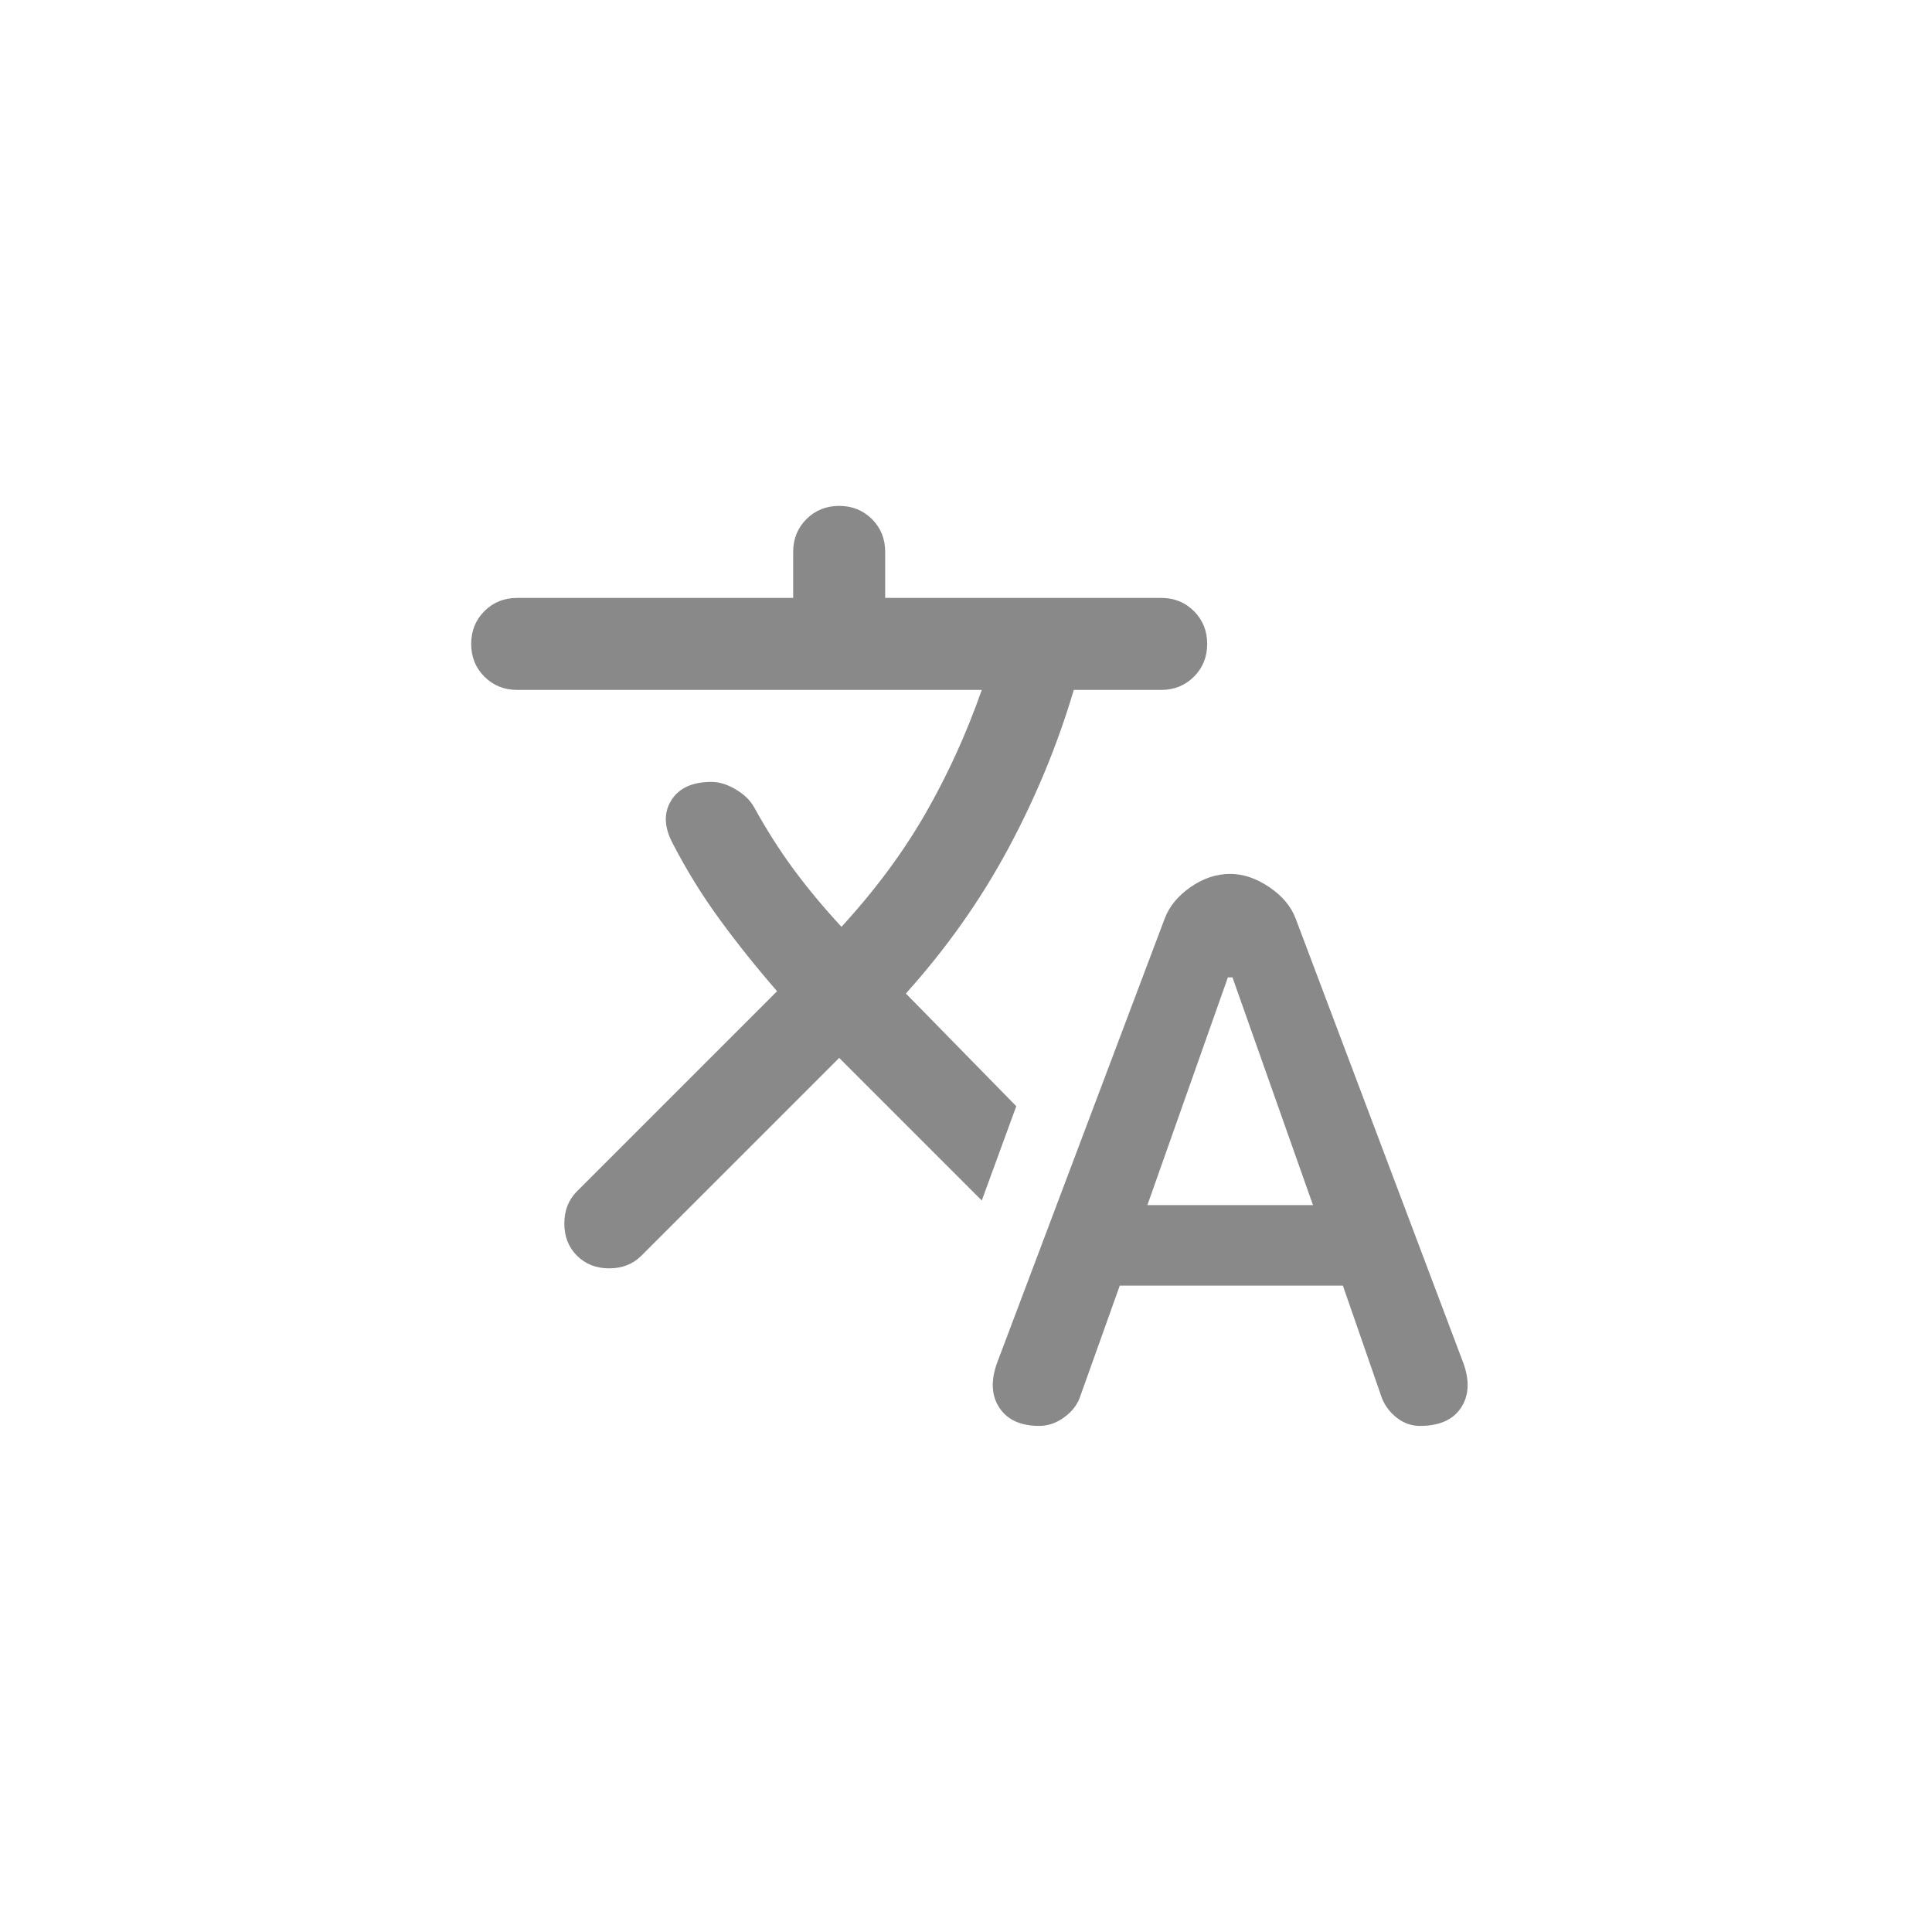
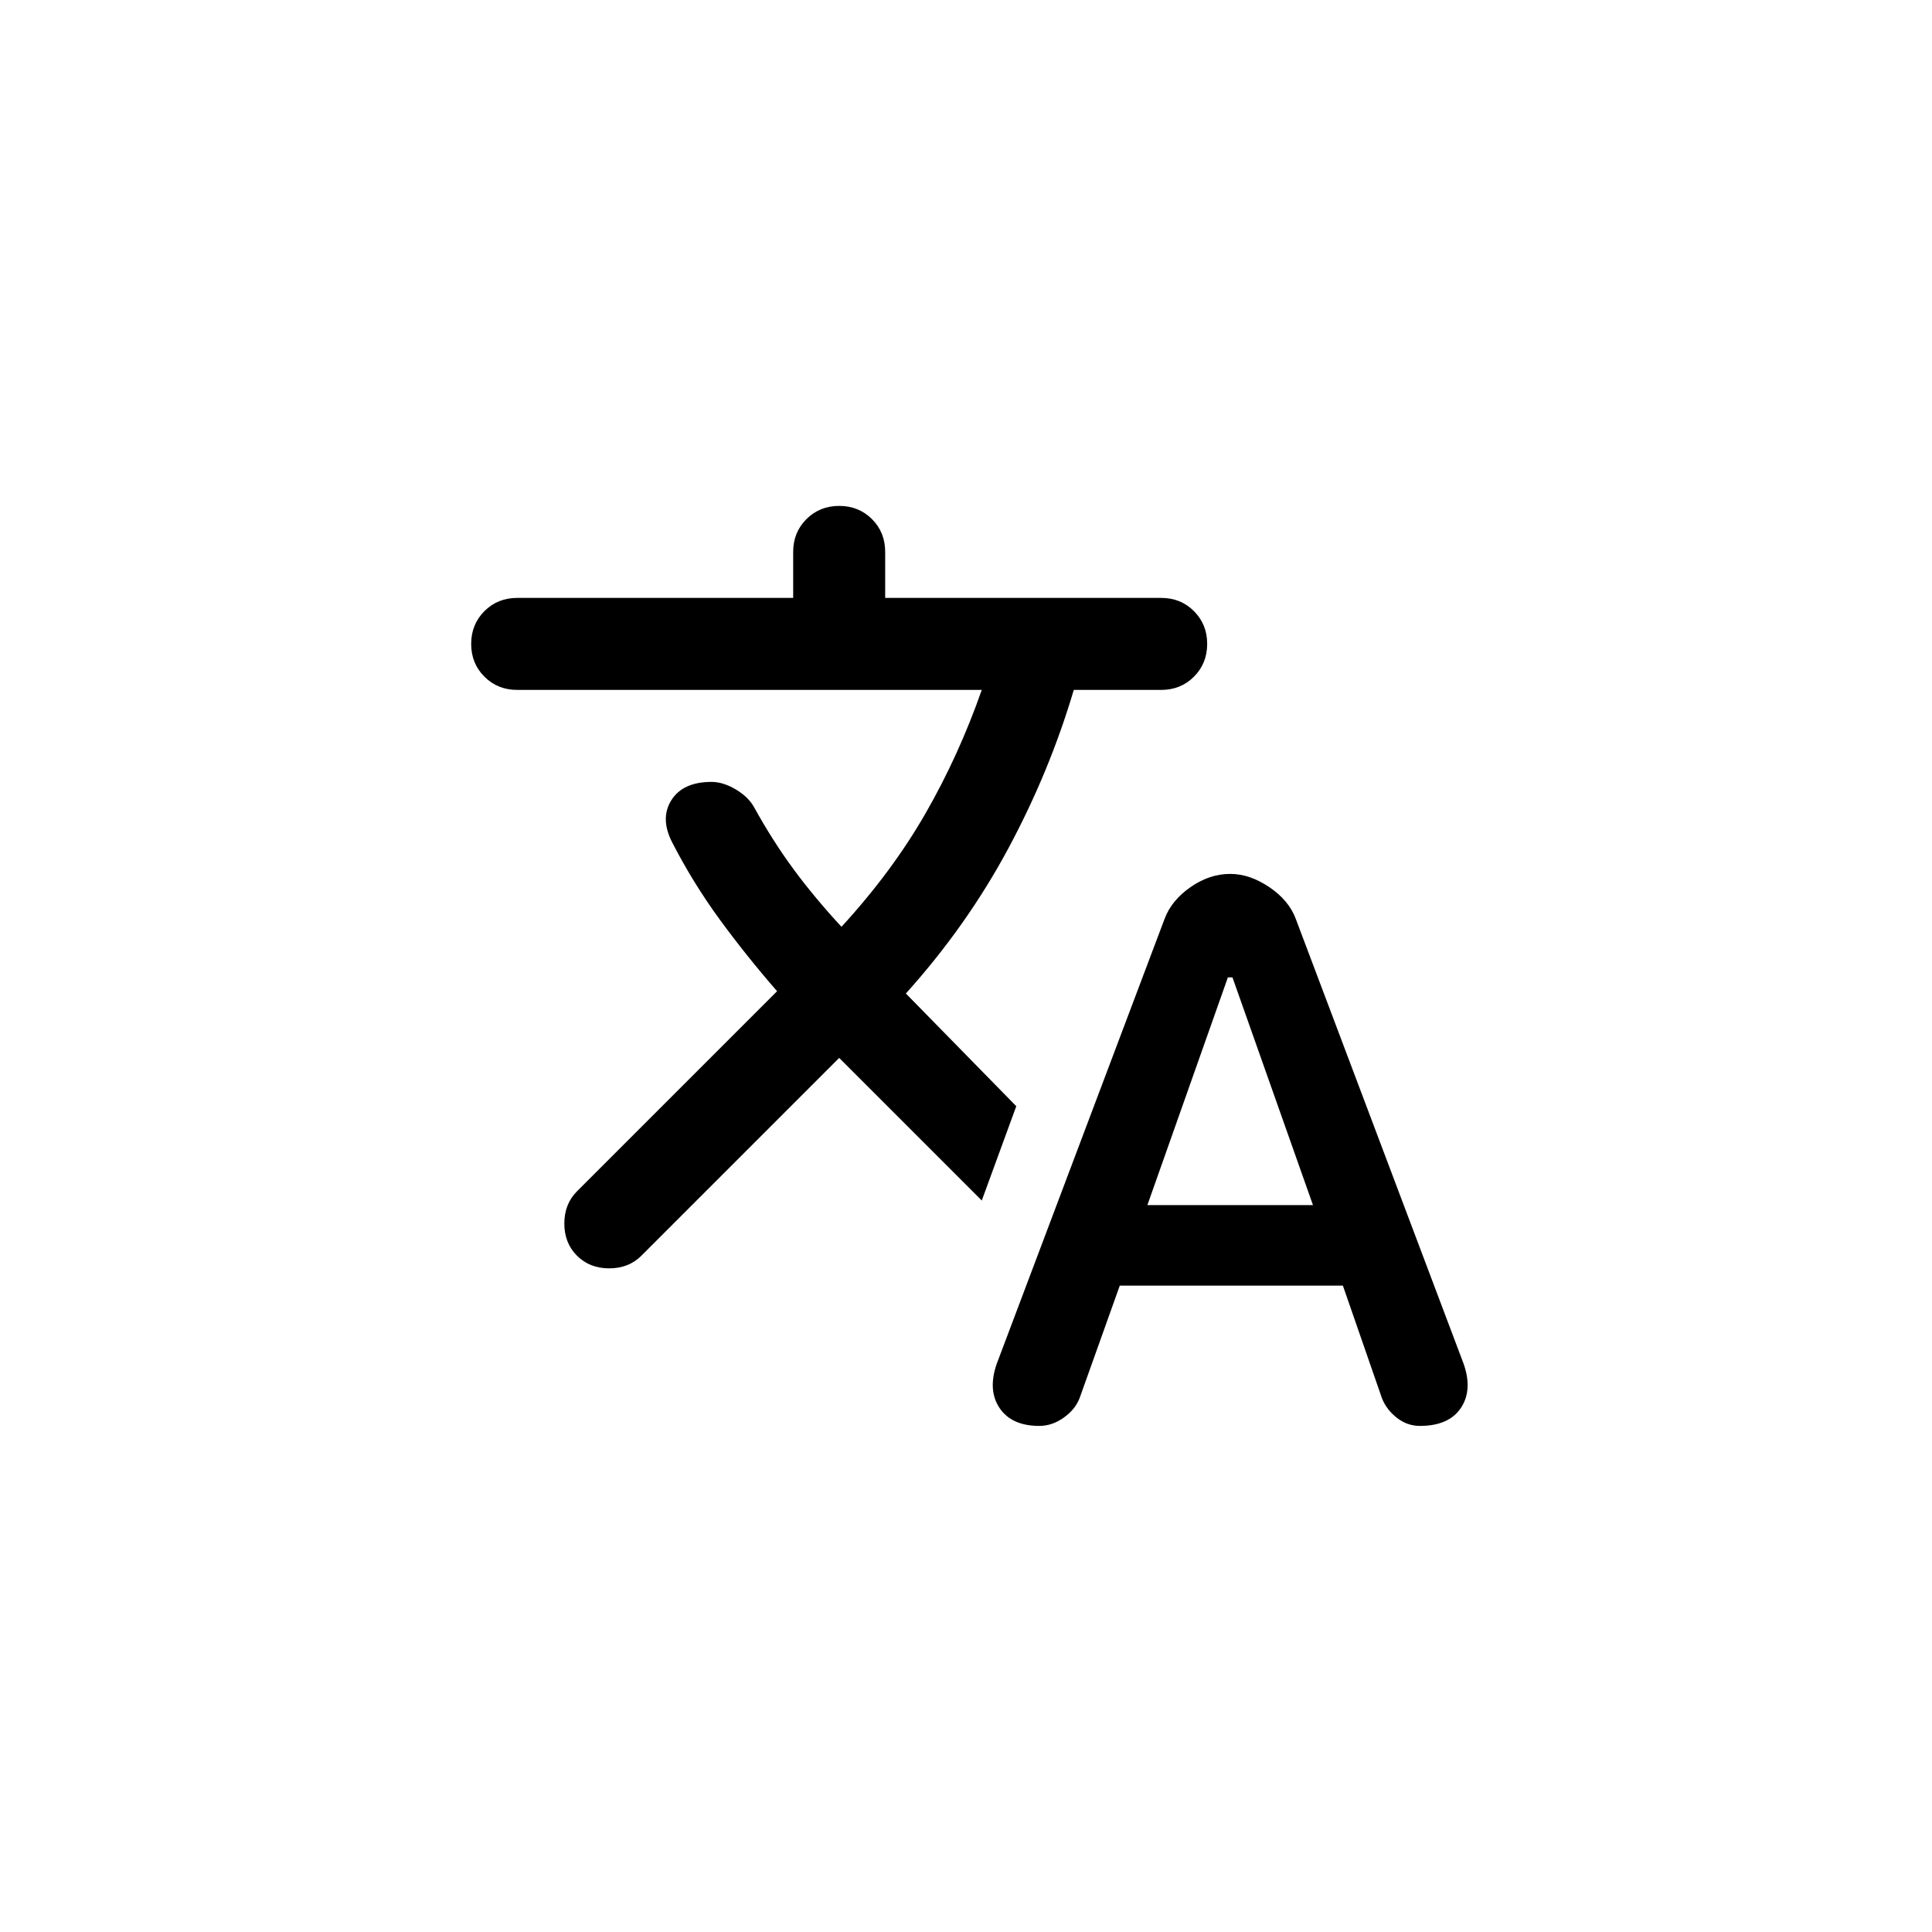
<svg xmlns="http://www.w3.org/2000/svg" width="42" height="42" viewBox="0 0 42 42" fill="none">
-   <path d="M22.593 30.998C22.193 30.998 21.906 30.869 21.731 30.611C21.556 30.352 21.535 30.031 21.668 29.648L25.318 19.973C25.418 19.706 25.606 19.477 25.881 19.285C26.156 19.094 26.443 18.998 26.743 18.998C27.027 18.998 27.31 19.094 27.593 19.285C27.877 19.477 28.068 19.706 28.168 19.973L31.818 29.648C31.952 30.031 31.931 30.352 31.756 30.611C31.581 30.869 31.285 30.998 30.868 30.998C30.685 30.998 30.518 30.94 30.368 30.823C30.218 30.706 30.11 30.565 30.043 30.398L29.193 27.948H24.343L23.468 30.398C23.402 30.565 23.285 30.706 23.118 30.823C22.952 30.94 22.777 30.998 22.593 30.998ZM24.943 26.198H28.543L26.793 21.248H26.693L24.943 26.198ZM16.393 17.548C16.66 18.031 16.943 18.477 17.243 18.885C17.543 19.294 17.893 19.715 18.293 20.148C19.027 19.348 19.635 18.527 20.118 17.686C20.602 16.844 21.01 15.948 21.343 14.998H11.243C10.96 14.998 10.723 14.902 10.531 14.711C10.339 14.519 10.243 14.281 10.243 13.998C10.243 13.715 10.339 13.477 10.531 13.285C10.723 13.094 10.96 12.998 11.243 12.998H17.243V11.998C17.243 11.715 17.339 11.477 17.531 11.285C17.723 11.094 17.96 10.998 18.243 10.998C18.527 10.998 18.764 11.094 18.956 11.285C19.148 11.477 19.243 11.715 19.243 11.998V12.998H25.243C25.527 12.998 25.764 13.094 25.955 13.285C26.147 13.477 26.243 13.715 26.243 13.998C26.243 14.281 26.147 14.519 25.955 14.711C25.764 14.902 25.527 14.998 25.243 14.998H23.343C22.993 16.181 22.518 17.331 21.918 18.448C21.318 19.565 20.577 20.615 19.693 21.598L22.093 24.048L21.343 26.098L18.243 22.998L13.943 27.298C13.76 27.481 13.527 27.573 13.243 27.573C12.96 27.573 12.727 27.481 12.543 27.298C12.36 27.115 12.268 26.881 12.268 26.598C12.268 26.315 12.36 26.081 12.543 25.898L16.893 21.548C16.443 21.031 16.027 20.51 15.643 19.985C15.26 19.46 14.918 18.906 14.618 18.323C14.435 17.973 14.427 17.665 14.593 17.398C14.76 17.131 15.052 16.998 15.468 16.998C15.635 16.998 15.81 17.052 15.993 17.16C16.177 17.269 16.31 17.398 16.393 17.548Z" fill="#898989" />
+   <path d="M22.593 30.998C22.193 30.998 21.906 30.869 21.731 30.611C21.556 30.352 21.535 30.031 21.668 29.648L25.318 19.973C25.418 19.706 25.606 19.477 25.881 19.285C26.156 19.094 26.443 18.998 26.743 18.998C27.027 18.998 27.31 19.094 27.593 19.285C27.877 19.477 28.068 19.706 28.168 19.973L31.818 29.648C31.952 30.031 31.931 30.352 31.756 30.611C31.581 30.869 31.285 30.998 30.868 30.998C30.685 30.998 30.518 30.94 30.368 30.823C30.218 30.706 30.11 30.565 30.043 30.398L29.193 27.948H24.343L23.468 30.398C23.402 30.565 23.285 30.706 23.118 30.823C22.952 30.94 22.777 30.998 22.593 30.998ZM24.943 26.198H28.543L26.793 21.248H26.693L24.943 26.198ZM16.393 17.548C16.66 18.031 16.943 18.477 17.243 18.885C17.543 19.294 17.893 19.715 18.293 20.148C19.027 19.348 19.635 18.527 20.118 17.686C20.602 16.844 21.01 15.948 21.343 14.998H11.243C10.96 14.998 10.723 14.902 10.531 14.711C10.339 14.519 10.243 14.281 10.243 13.998C10.243 13.715 10.339 13.477 10.531 13.285C10.723 13.094 10.96 12.998 11.243 12.998H17.243V11.998C17.243 11.715 17.339 11.477 17.531 11.285C17.723 11.094 17.96 10.998 18.243 10.998C18.527 10.998 18.764 11.094 18.956 11.285C19.148 11.477 19.243 11.715 19.243 11.998V12.998H25.243C25.527 12.998 25.764 13.094 25.955 13.285C26.147 13.477 26.243 13.715 26.243 13.998C26.243 14.281 26.147 14.519 25.955 14.711C25.764 14.902 25.527 14.998 25.243 14.998H23.343C22.993 16.181 22.518 17.331 21.918 18.448C21.318 19.565 20.577 20.615 19.693 21.598L22.093 24.048L21.343 26.098L18.243 22.998L13.943 27.298C13.76 27.481 13.527 27.573 13.243 27.573C12.96 27.573 12.727 27.481 12.543 27.298C12.36 27.115 12.268 26.881 12.268 26.598C12.268 26.315 12.36 26.081 12.543 25.898L16.893 21.548C16.443 21.031 16.027 20.51 15.643 19.985C15.26 19.46 14.918 18.906 14.618 18.323C14.435 17.973 14.427 17.665 14.593 17.398C14.76 17.131 15.052 16.998 15.468 16.998C15.635 16.998 15.81 17.052 15.993 17.16C16.177 17.269 16.31 17.398 16.393 17.548Z" fill="currentColor" />
</svg>
